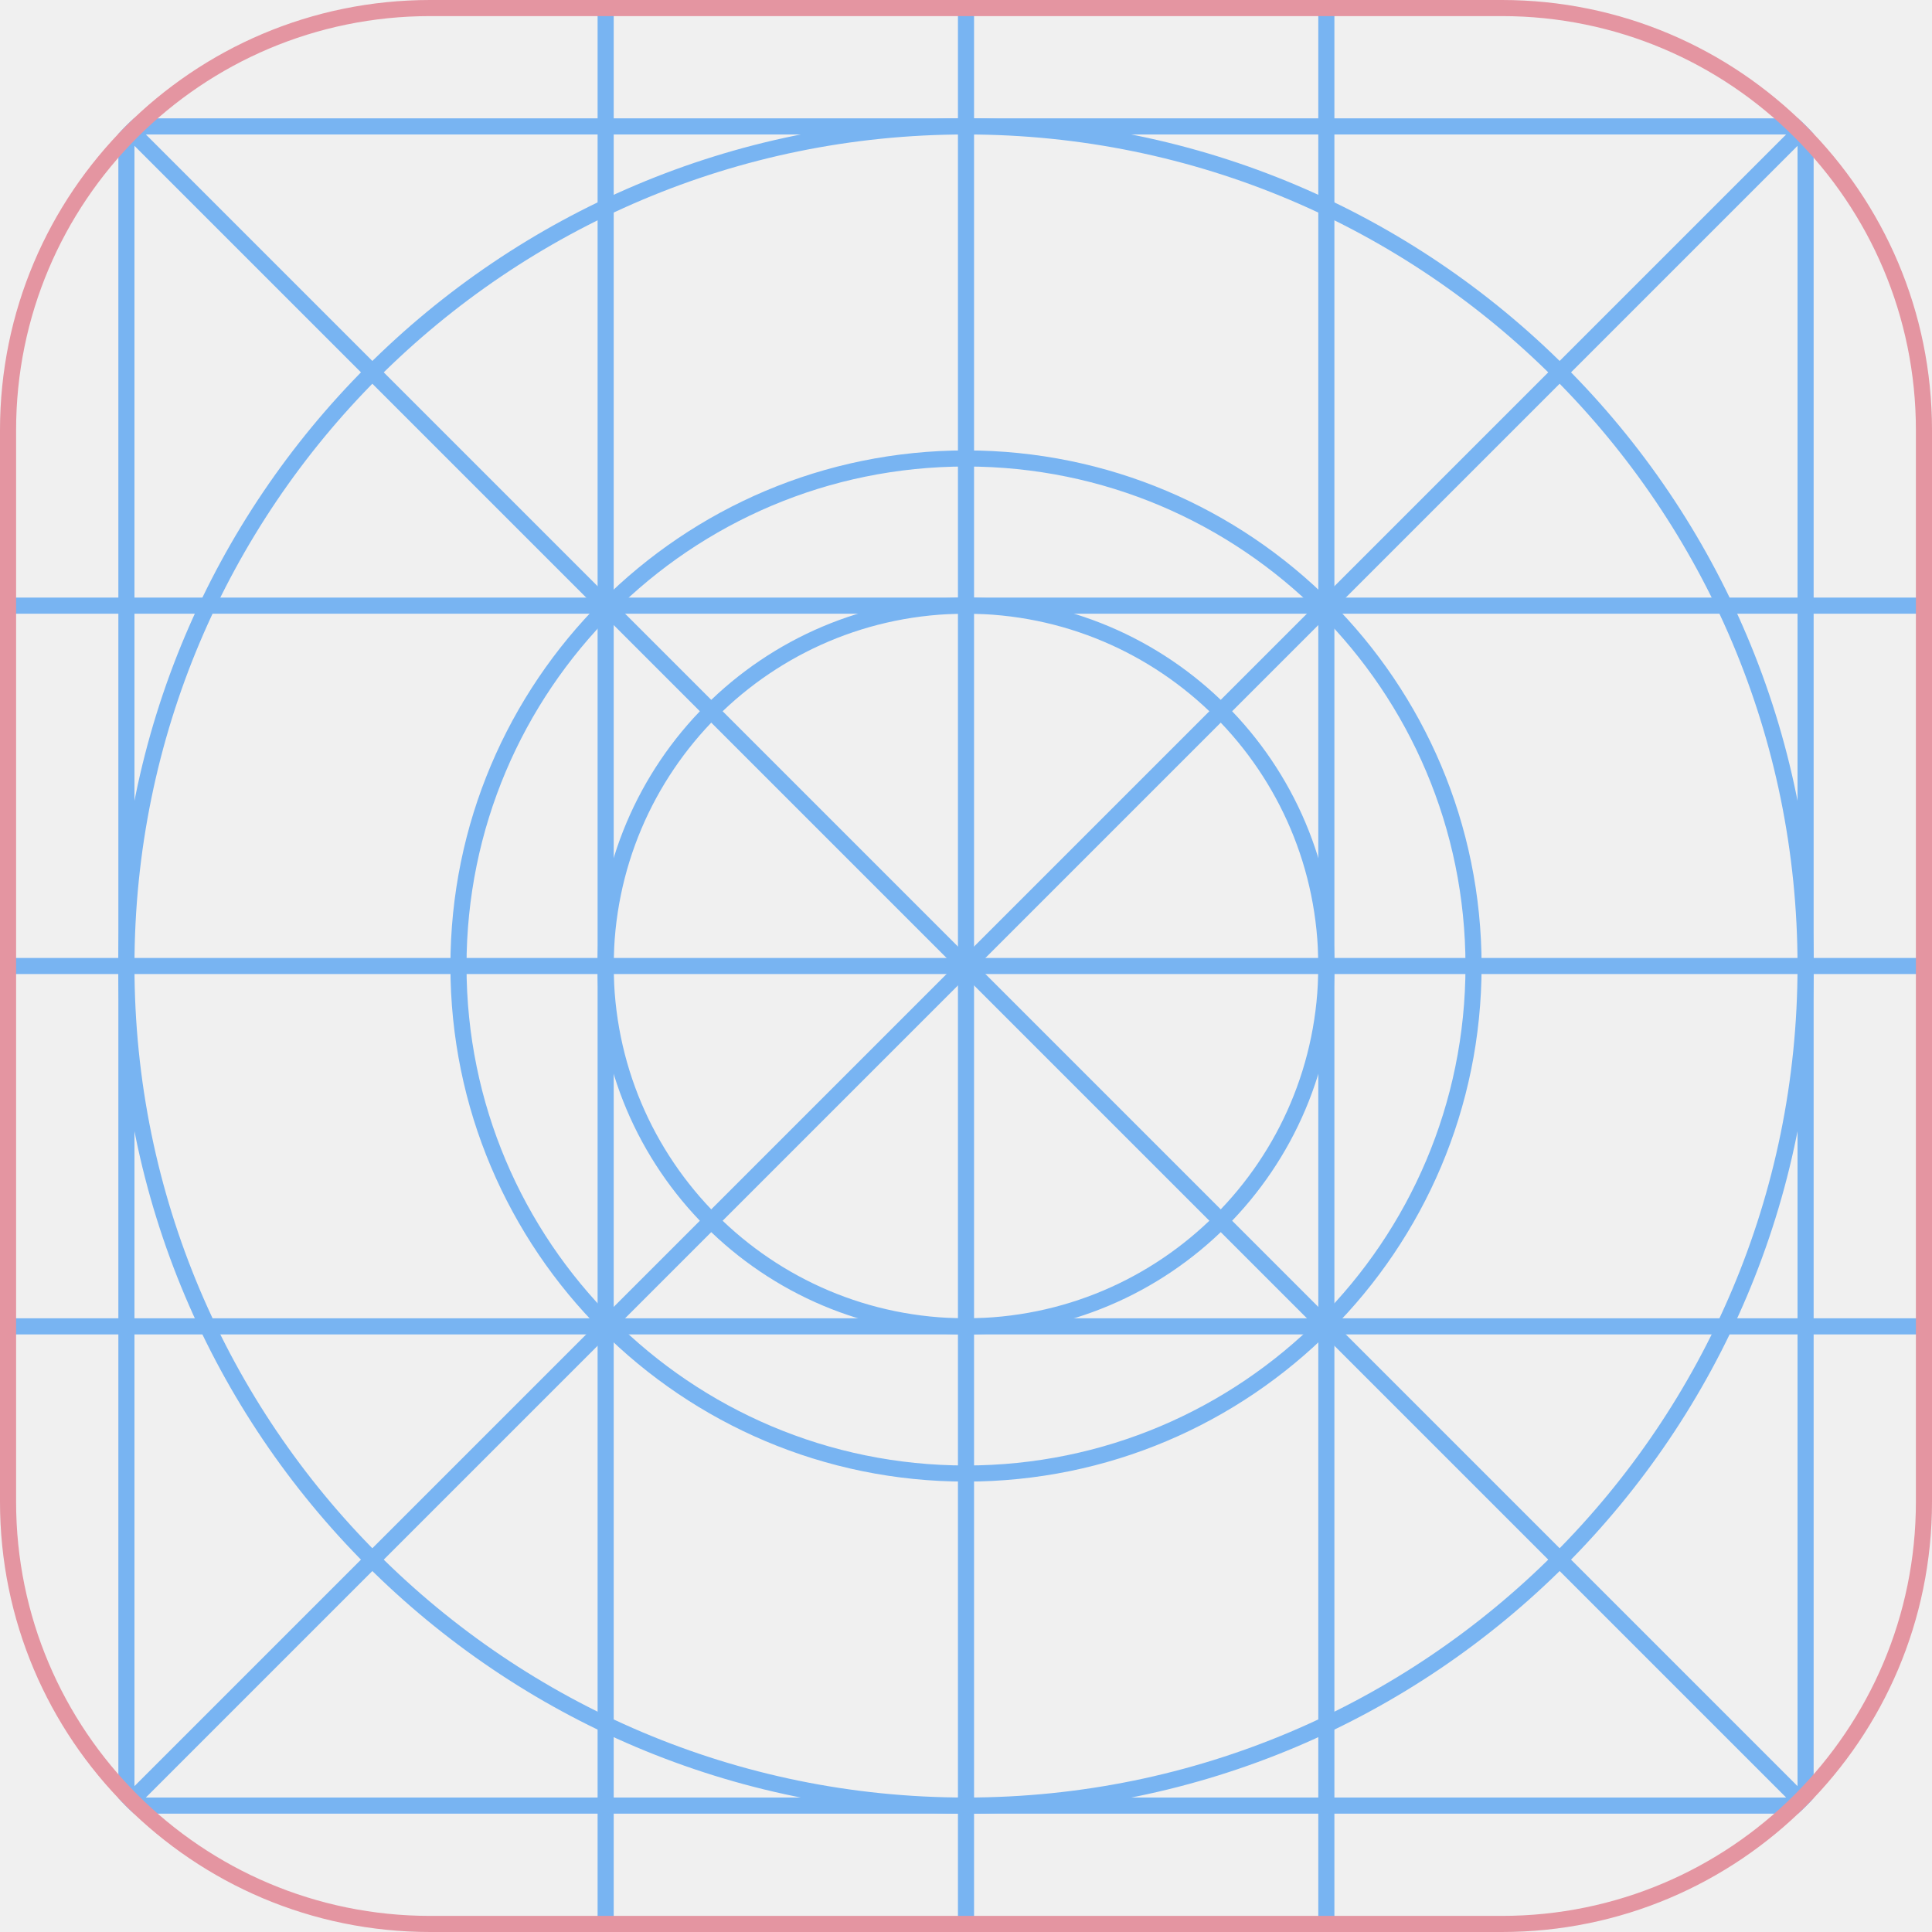
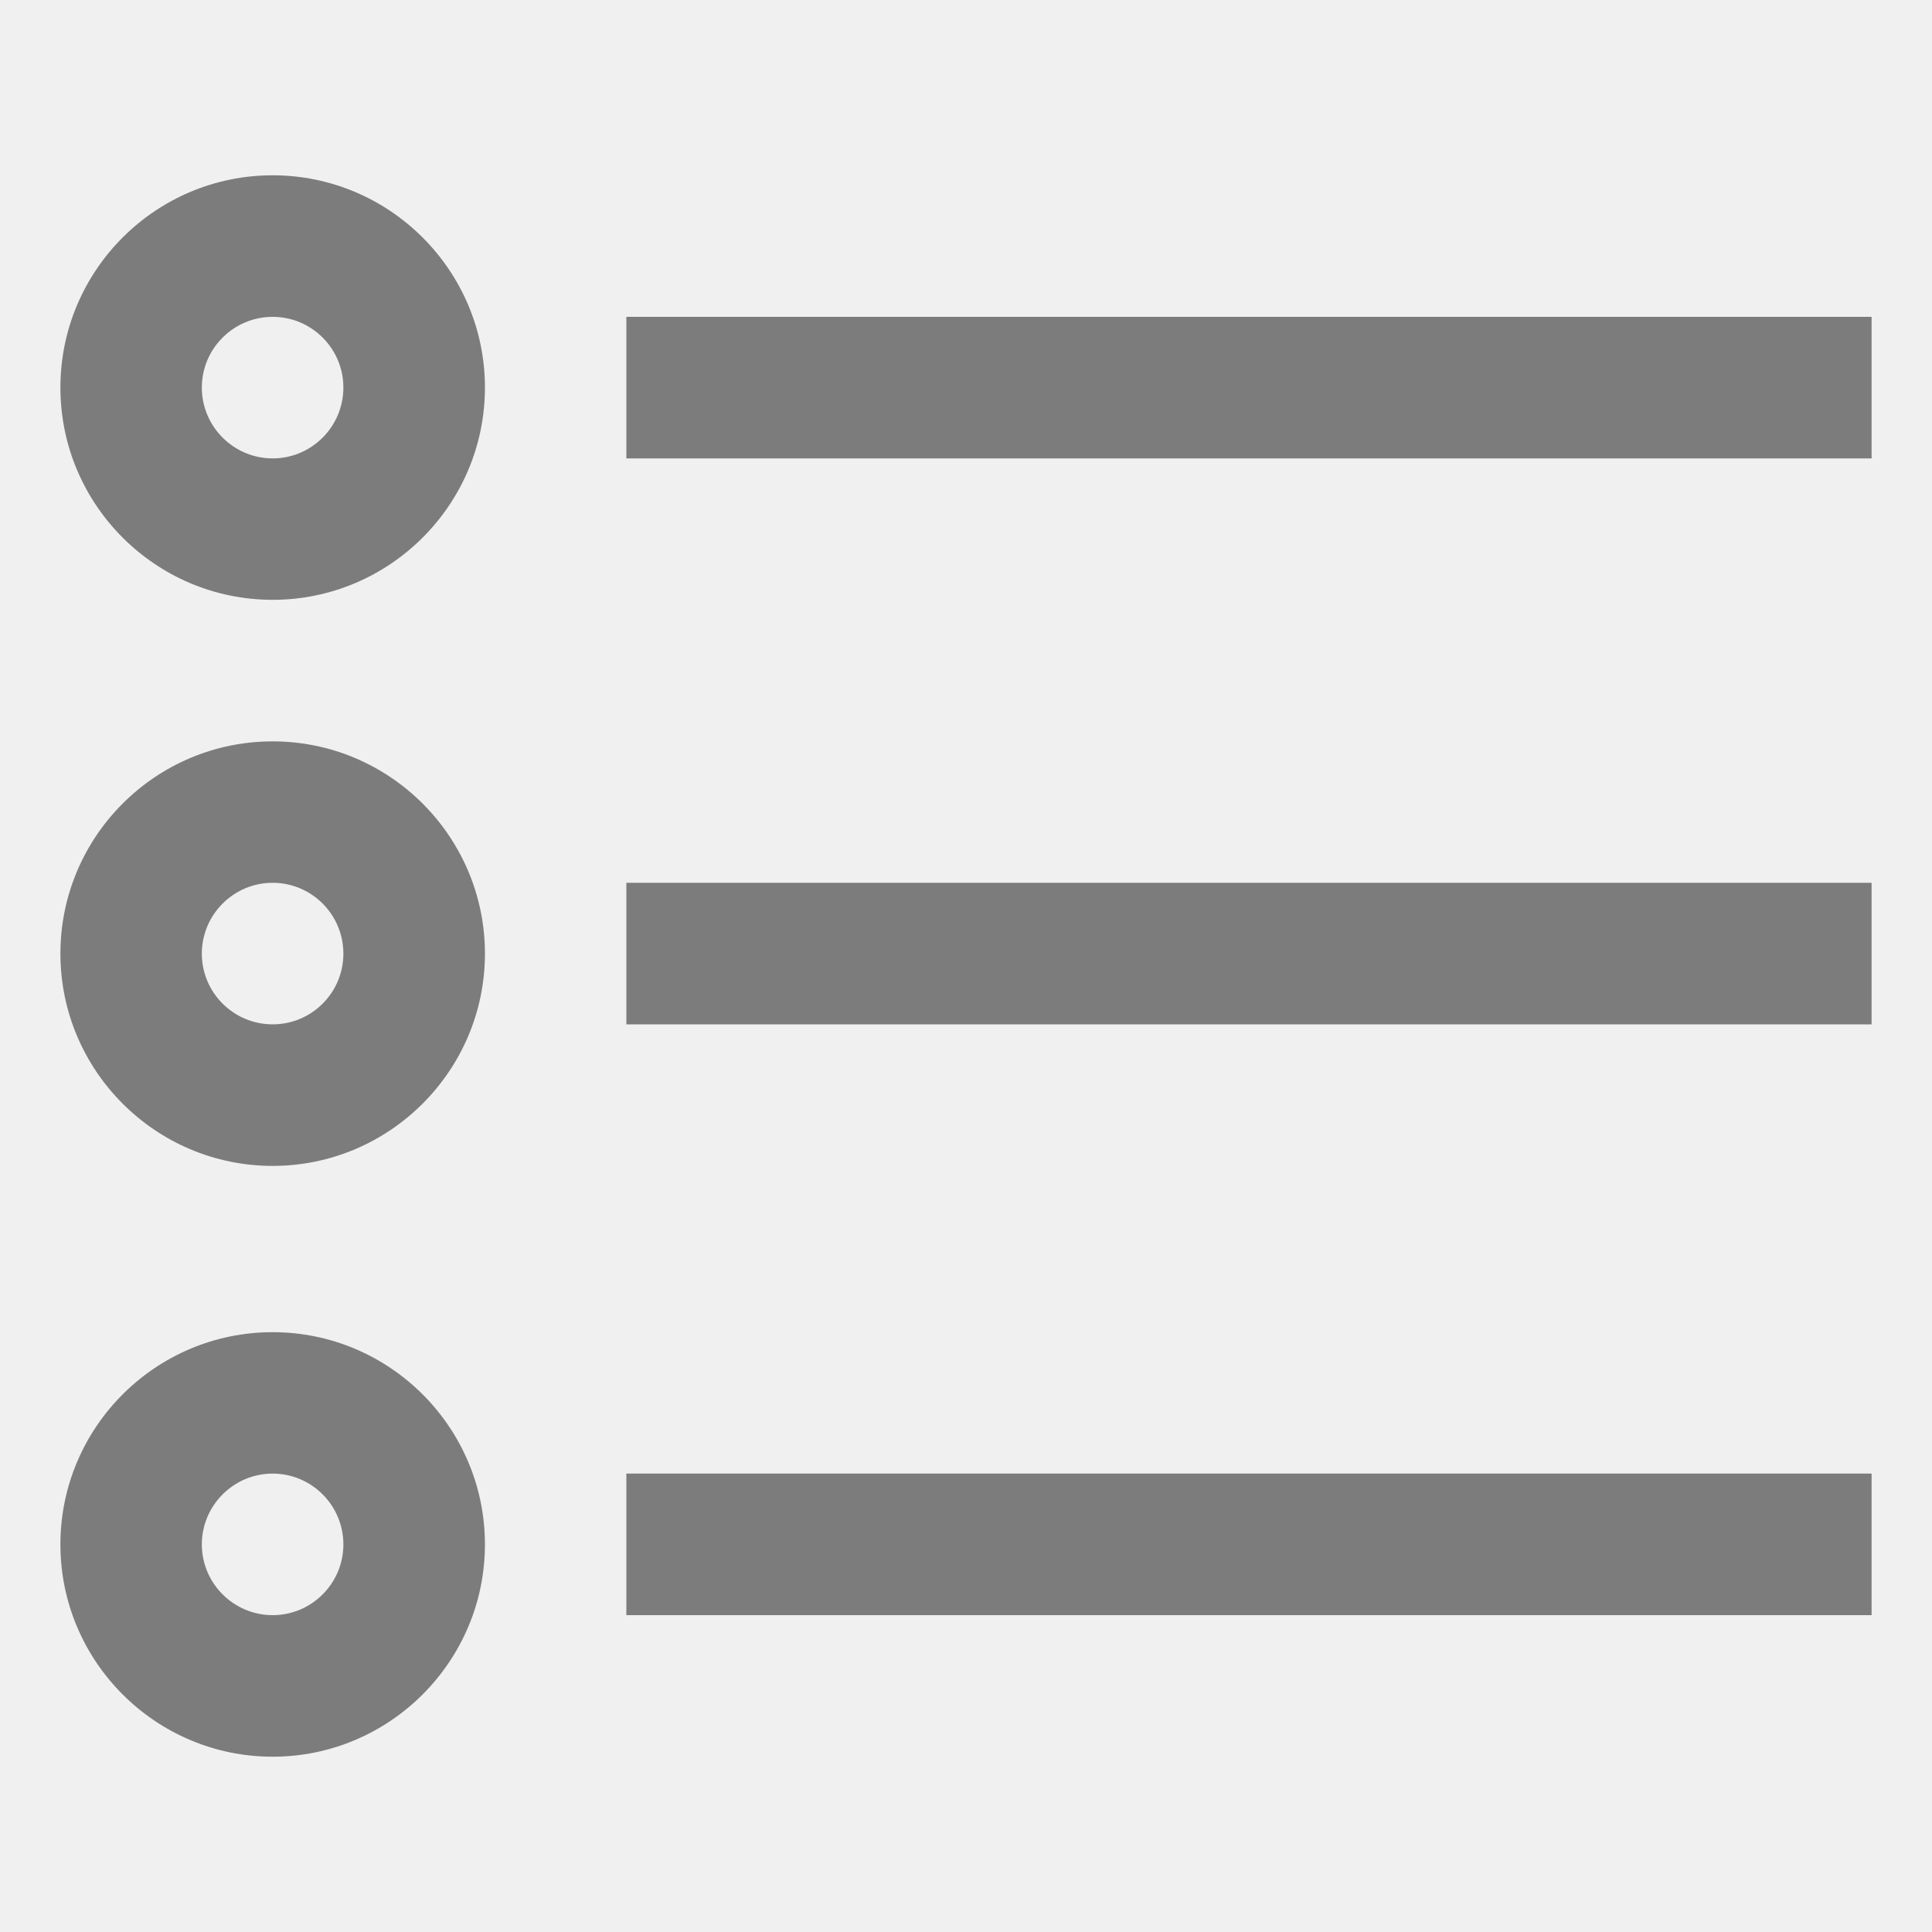
- <svg xmlns="http://www.w3.org/2000/svg" width="60" height="60" viewBox="0 0 60 60" fill="none">
-   <g opacity="0.5">
-     <g clip-path="url(#clip0_8_7686)">
-       <rect width="60" height="60" rx="13.359" fill="#EFEFEF" />
-       <path d="M0 41.191H60" stroke="#0077F3" stroke-width="0.5" />
-       <path d="M0 30H60" stroke="#0077F3" stroke-width="0.5" />
-       <path d="M0 18.809H60" stroke="#0077F3" stroke-width="0.5" />
-       <path d="M41.191 60V0" stroke="#0077F3" stroke-width="0.5" />
-       <path d="M30 60V0" stroke="#0077F3" stroke-width="0.5" />
-       <path d="M18.809 60V0" stroke="#0077F3" stroke-width="0.5" />
-       <path d="M60 60L0 0" stroke="#0077F3" stroke-width="0.5" />
-       <path d="M0 60L60 0" stroke="#0077F3" stroke-width="0.5" />
-       <rect x="3.926" y="3.926" width="52.148" height="52.148" stroke="#0077F3" stroke-width="0.5" />
-       <circle cx="30" cy="30" r="11.191" stroke="#0077F3" stroke-width="0.5" />
-       <circle cx="30" cy="30" r="15.762" stroke="#0077F3" stroke-width="0.5" />
-       <circle cx="30" cy="30" r="26.074" stroke="#0077F3" stroke-width="0.5" />
-     </g>
-     <rect x="0.25" y="0.25" width="59.5" height="59.5" rx="13.109" stroke="#D83A52" stroke-width="0.5" />
-   </g>
-   <defs>
-     <clipPath id="clip0_8_7686">
-       <rect width="60" height="60" rx="13.359" fill="white" />
-     </clipPath>
-   </defs>
+ <svg xmlns="http://www.w3.org/2000/svg" width="15" height="15" viewBox="0 0 15 15" fill="none">
+   <path d="M14.531 12.54H4.863V11.441H14.531V12.54ZM3.765 11.991C3.765 11.082 3.025 10.343 2.117 10.343C1.208 10.343 0.469 11.082 0.469 11.991C0.469 12.899 1.208 13.639 2.117 13.639C3.025 13.639 3.765 12.899 3.765 11.991ZM2.666 11.991C2.666 12.293 2.42 12.54 2.117 12.54C1.814 12.54 1.567 12.293 1.567 11.991C1.567 11.688 1.814 11.441 2.117 11.441C2.42 11.441 2.666 11.688 2.666 11.991ZM14.531 6.854H4.863V7.953H14.531V6.854ZM3.765 7.404C3.765 6.495 3.025 5.756 2.117 5.756C1.208 5.756 0.469 6.495 0.469 7.404C0.469 8.312 1.208 9.052 2.117 9.052C3.025 9.052 3.765 8.312 3.765 7.404ZM2.666 7.404C2.666 7.707 2.42 7.953 2.117 7.953C1.814 7.953 1.567 7.707 1.567 7.404C1.567 7.101 1.814 6.854 2.117 6.854C2.42 6.854 2.666 7.101 2.666 7.404ZM14.531 2.46H4.863V3.559H14.531V2.46ZM3.765 3.009C3.765 2.1 3.025 1.361 2.117 1.361C1.208 1.361 0.469 2.1 0.469 3.009C0.469 3.918 1.208 4.657 2.117 4.657C3.025 4.657 3.765 3.918 3.765 3.009ZM2.666 3.009C2.666 3.312 2.42 3.559 2.117 3.559C1.814 3.559 1.567 3.312 1.567 3.009C1.567 2.706 1.814 2.46 2.117 2.46C2.42 2.46 2.666 2.706 2.666 3.009Z" fill="#7C7C7C" />
</svg>
